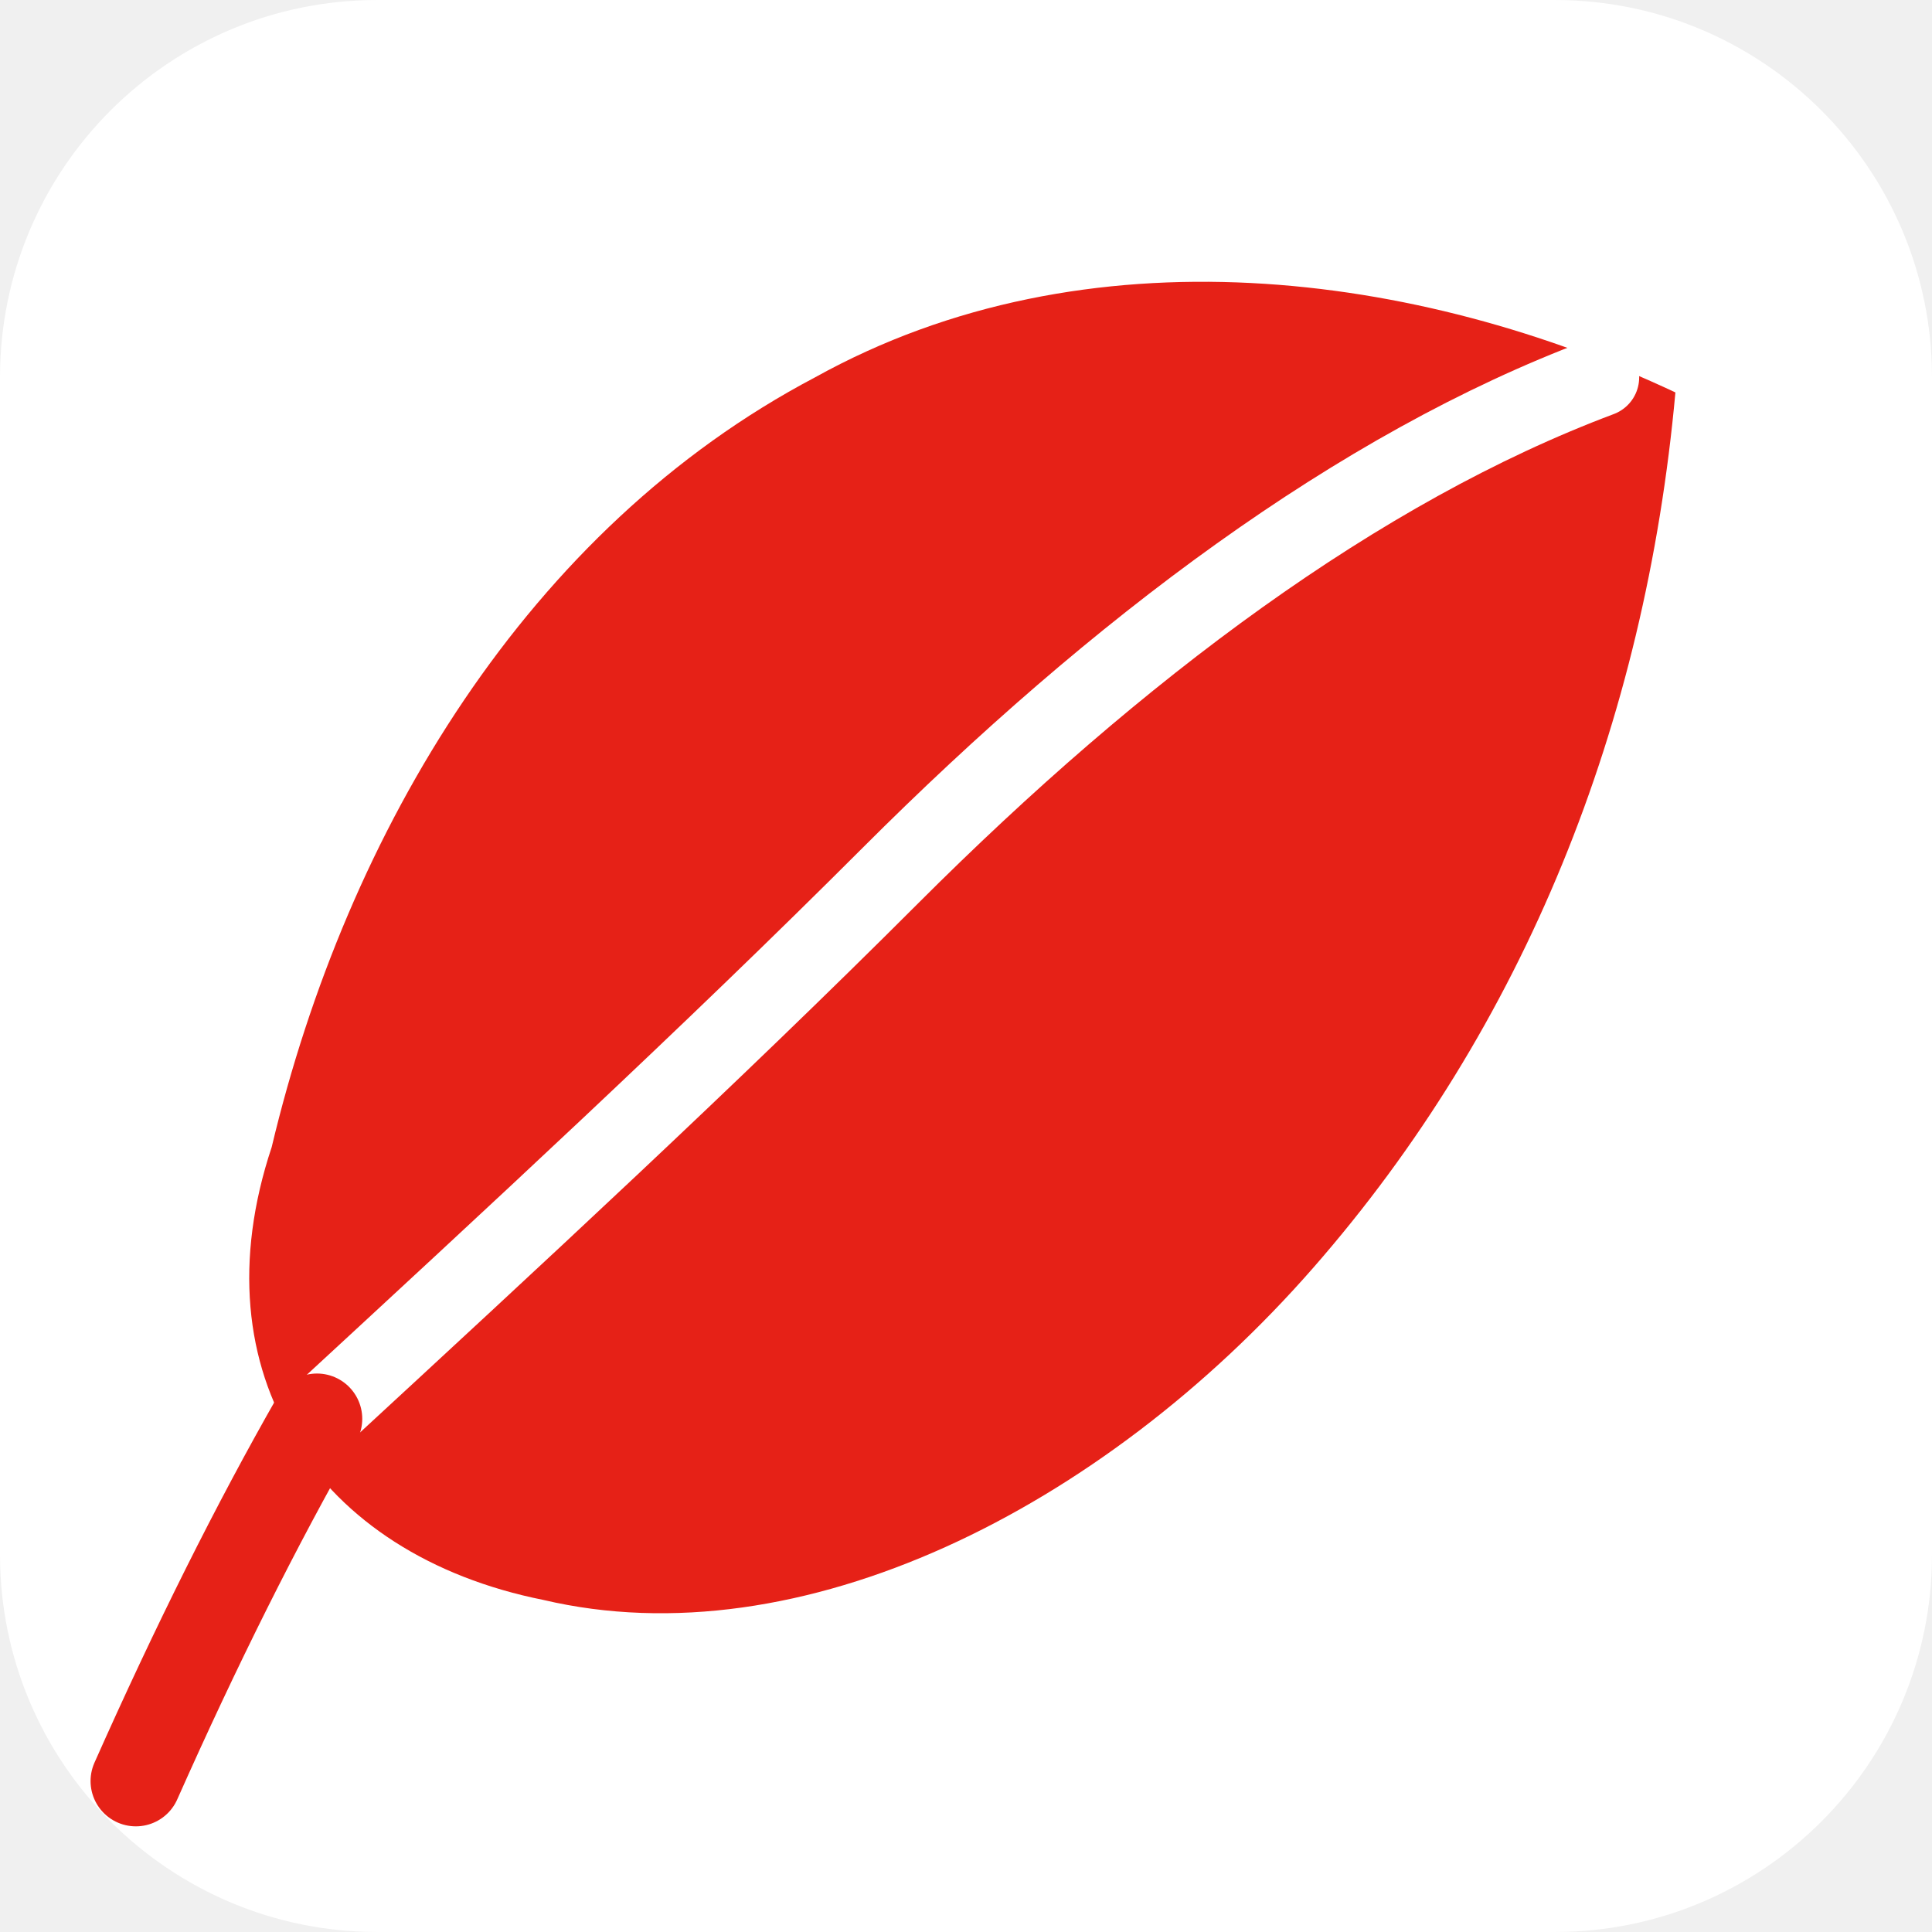
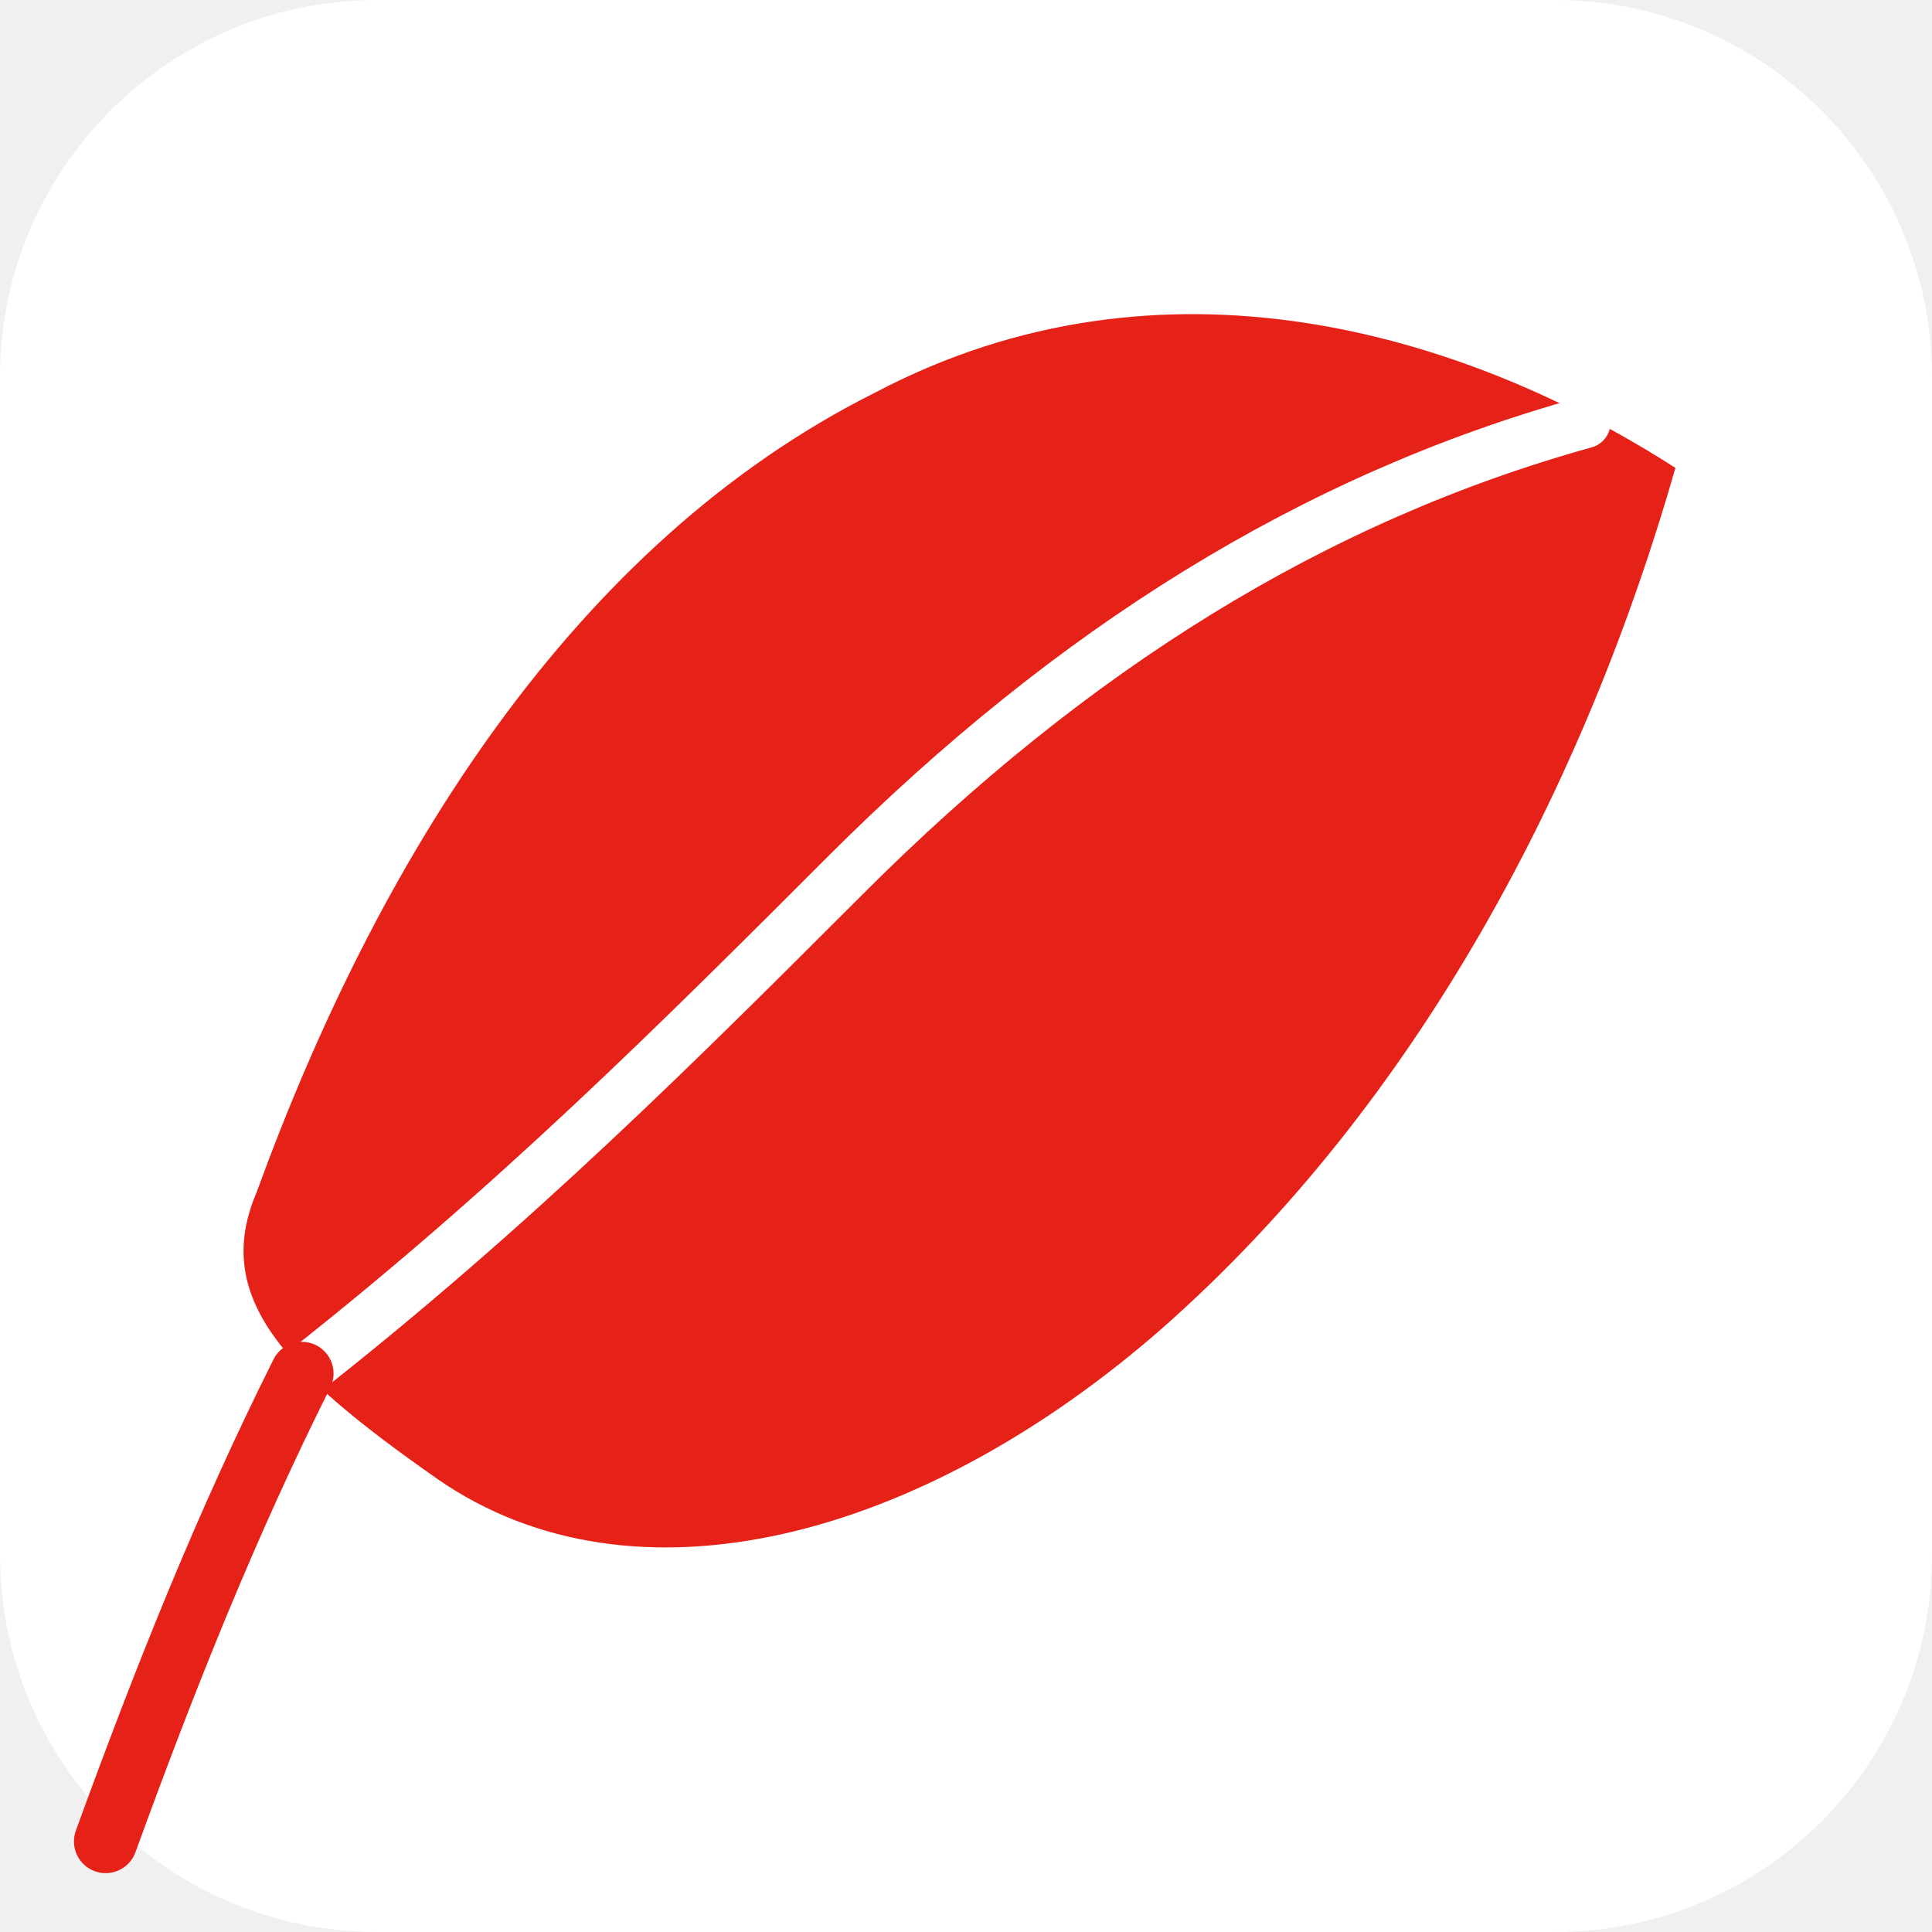
<svg xmlns="http://www.w3.org/2000/svg" viewBox="0 0 128 128">
  <rect width="128" height="128" rx="25" fill="#fff" />
-   <path d="M18 76 C23 55 35 35 54 25 C72 15 94 18 111 26 C109 48 101 68 87 84 C73 100 53 110 36 106 C21 103 13 91 18 76Z" fill="#E62117" />
-   <path d="M21 94 C34 82 47 70 59 58 C74 43 90 31 106 25" fill="none" stroke="#fff" stroke-width="5.2" stroke-linecap="round" />
-   <path d="M21 94 C17 101 13 109 9 118" fill="none" stroke="#E62117" stroke-width="6" stroke-linecap="round" />
+   <path d="M17 79 C25 57 38 36 58 26 C77 16 97 22 111 31 C105 52 94 73 77 88 C61 102 42 107 29 98 C19 91 14 86 17 79Z" fill="#E62117" />
+   <path d="M20 91 C34 80 45 69 56 58 C71 43 87 33 105 28" fill="none" stroke="#fff" stroke-width="3.4" stroke-linecap="round" />
+   <path d="M20 91 C15 101 11 111 7 122" fill="none" stroke="#E62117" stroke-width="4.2" stroke-linecap="round" />
</svg>
